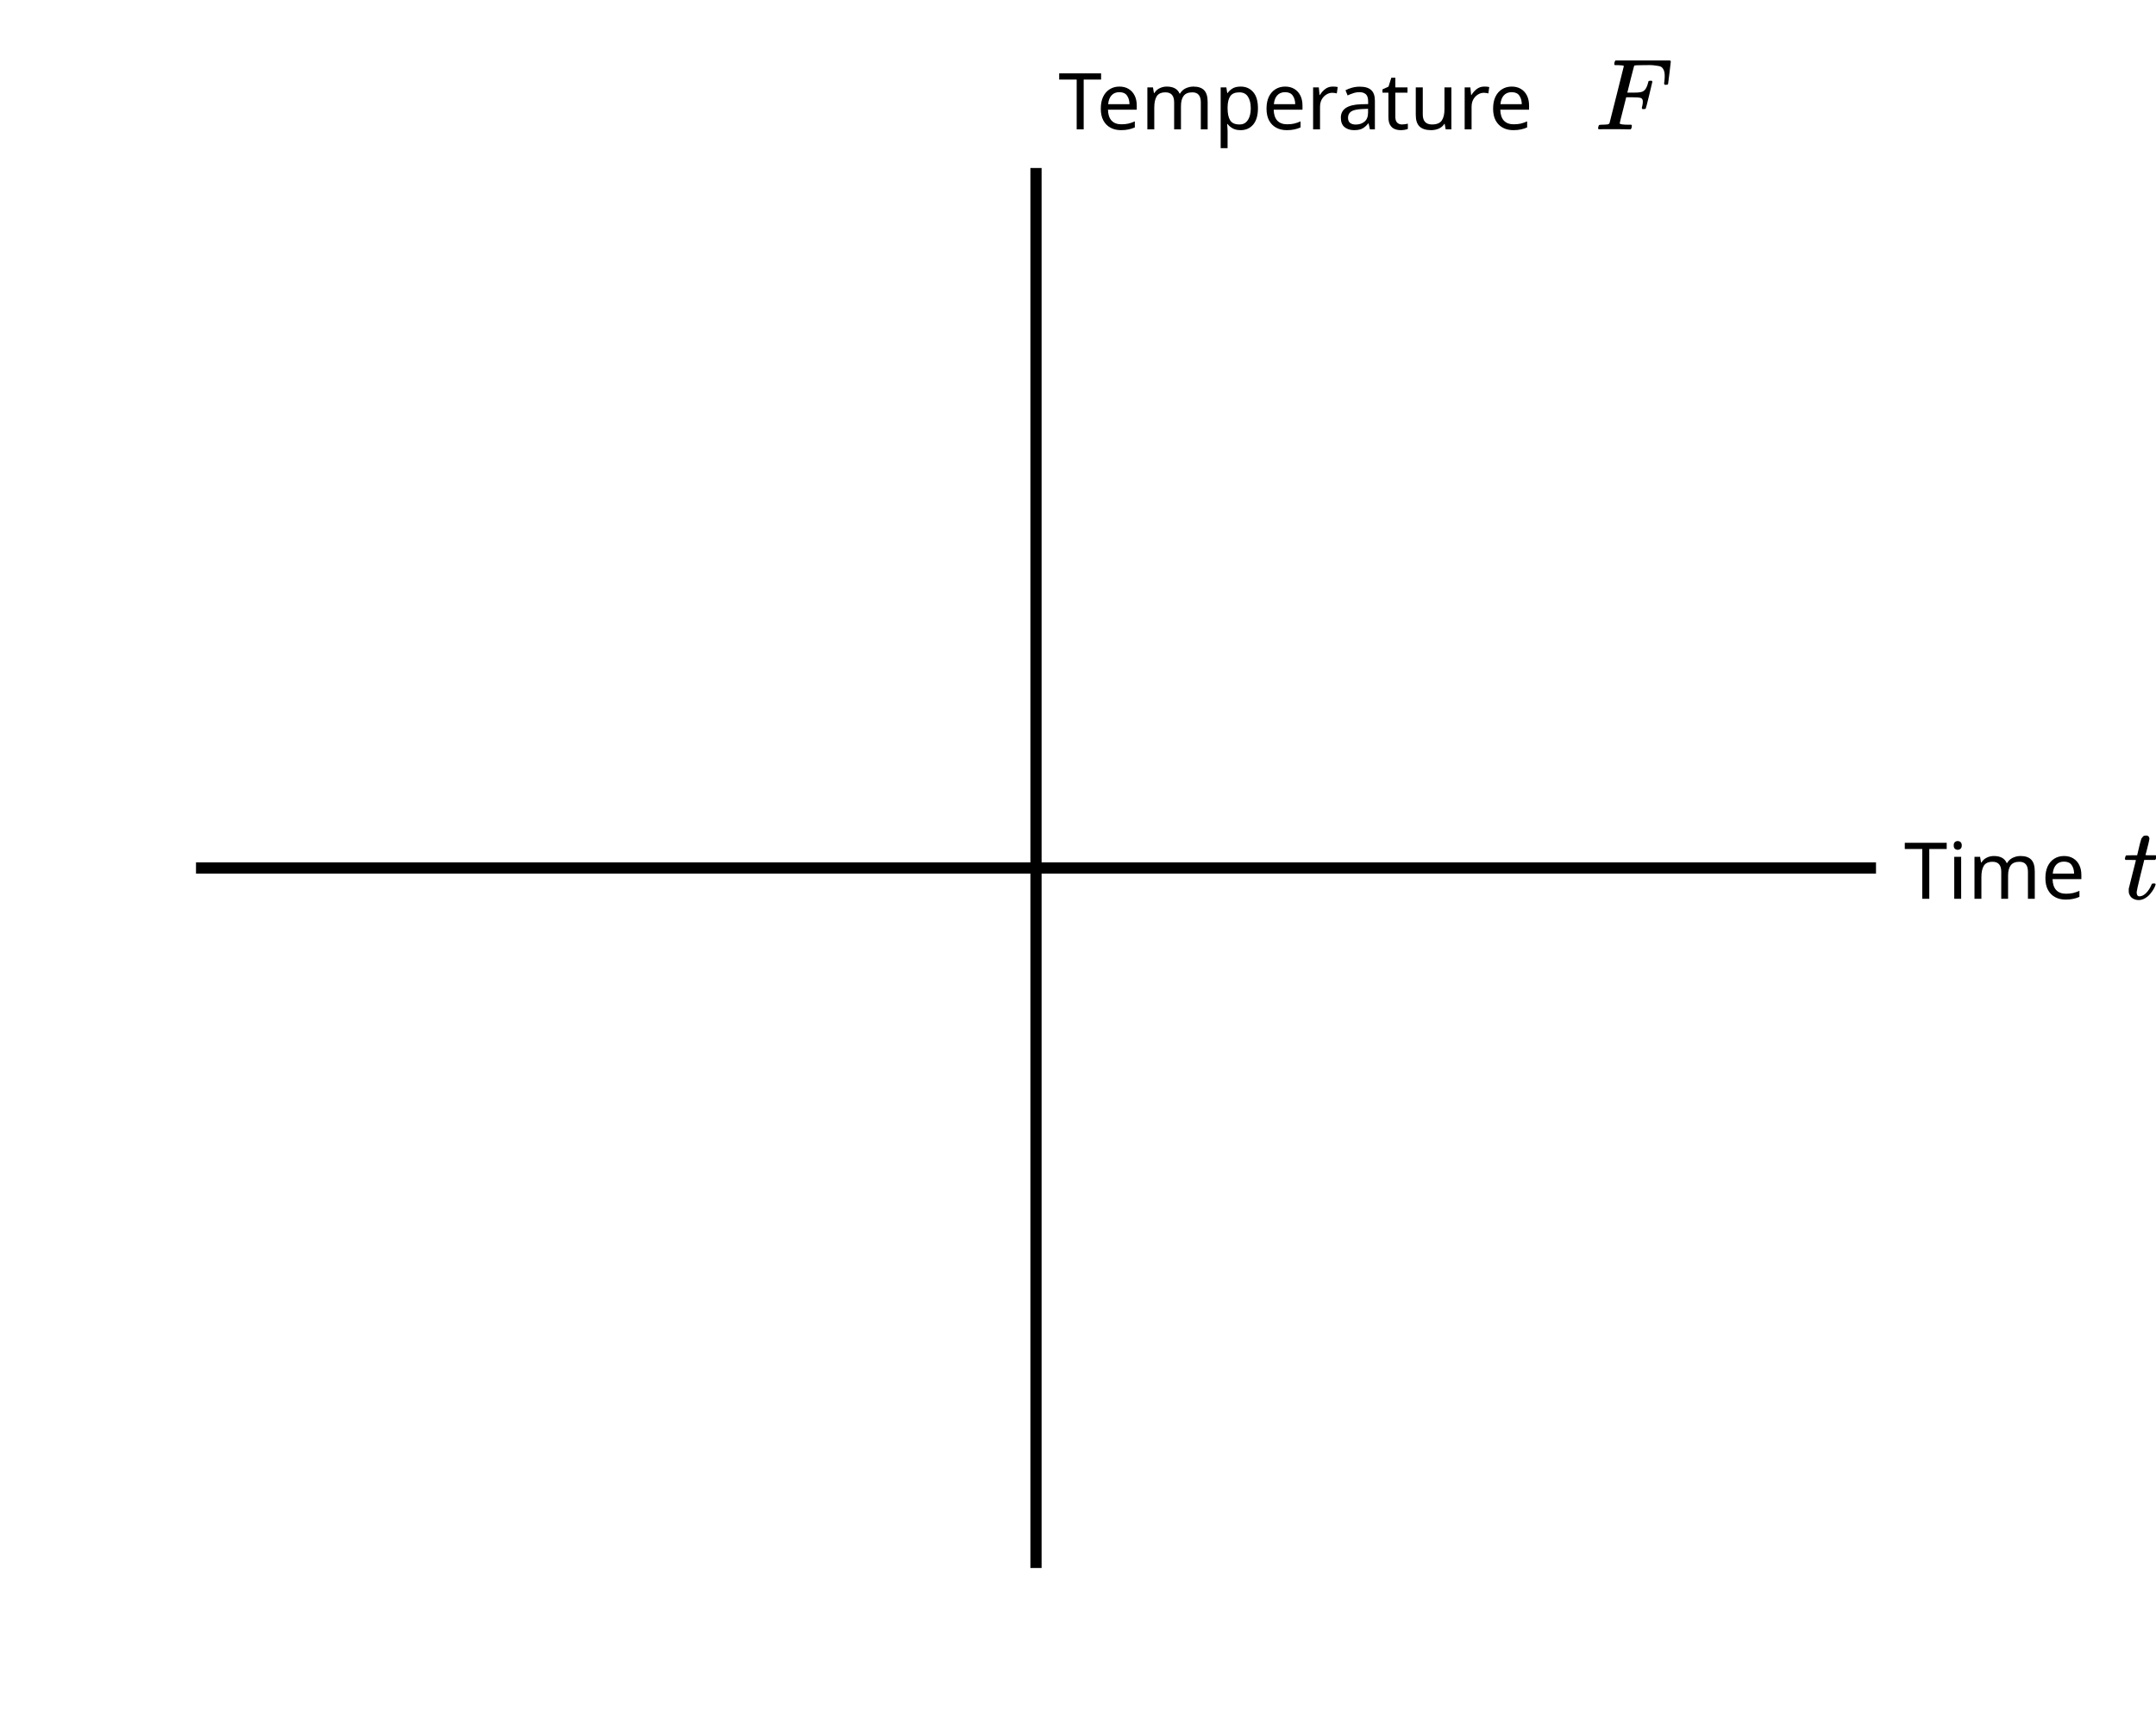
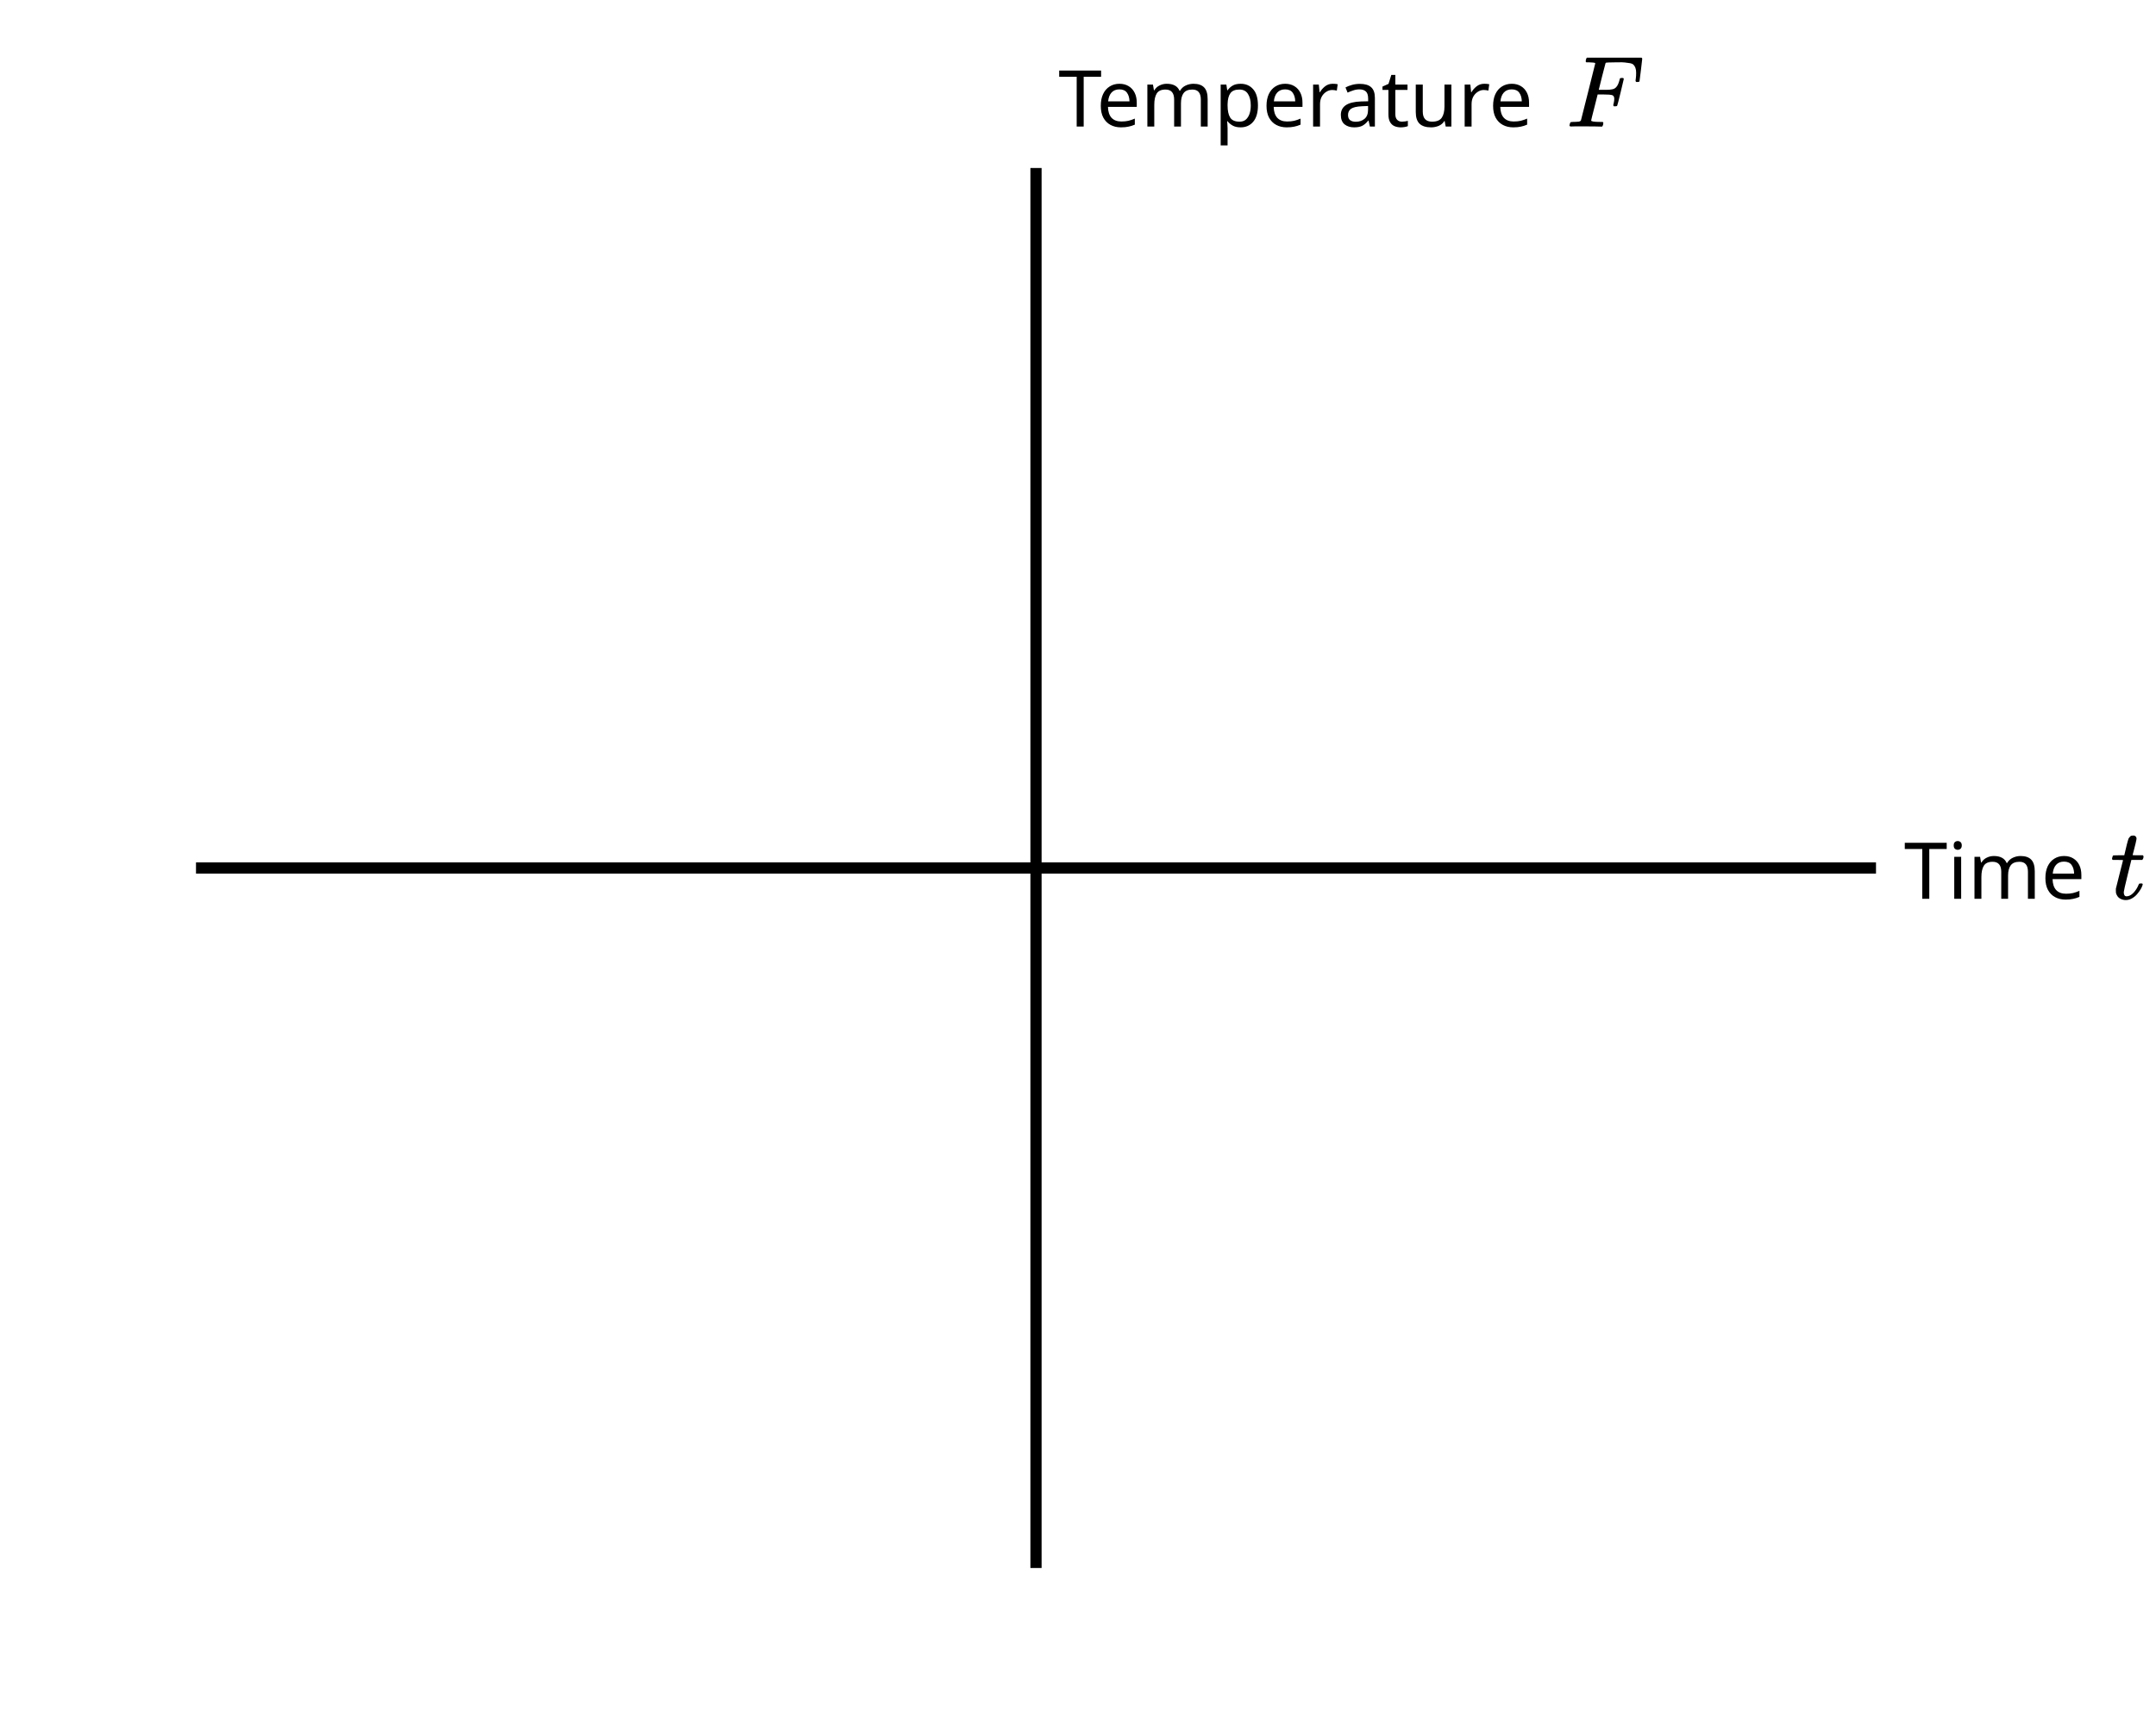
<svg xmlns="http://www.w3.org/2000/svg" xmlns:xlink="http://www.w3.org/1999/xlink" id="axes-x-y-label-figure" width="385" height="310" viewBox="0 0 385 310">
  <defs>
    <clipPath id="axes-x-y-label-__clipPath-0">
      <rect x="35.0" y="30.0" width="300.0" height="250.0" />
    </clipPath>
    <clipPath id="axes-x-y-label-__clipPath-1">
      <rect x="35.0" y="30.0" width="300.0" height="250.0" />
    </clipPath>
  </defs>
  <g id="axes-x-y-label-axes" stroke="black" stroke-width="2">
    <line id="axes-x-y-label-__line-0" x1="35.0" y1="155.0" x2="335.0" y2="155.0" stroke="black" stroke-width="2" />
    <line id="axes-x-y-label-__line-1" x1="185.0" y1="280.0" x2="185.0" y2="30.0" stroke="black" stroke-width="2" />
  </g>
  <g id="axes-x-y-label-__label-0" transform="translate(340.0,155.0) translate(0.0,-5.8)">
    <g id="axes-x-y-label-__g-0">
      <text font-family="sans-serif" font-size="14" x="0.0" y="11.3">Time</text>
-       <svg style="vertical-align: -0.200px" width="6.536px" height="11.528px" role="img" focusable="false" viewBox="0 -626 361 637" x="39.1" y="0.0">
+       <svg style="vertical-align: -0.200px" width="6.536px" height="11.528px" role="img" focusable="false" viewBox="0 -626 361 637" x="36.8" y="0.0">
        <defs>
          <path id="axes-x-y-label-MJX-1-TEX-I-1D461" d="M26 385Q19 392 19 395Q19 399 22 411T27 425Q29 430 36 430T87 431H140L159 511Q162 522 166 540T173 566T179 586T187 603T197 615T211 624T229 626Q247 625 254 615T261 596Q261 589 252 549T232 470L222 433Q222 431 272 431H323Q330 424 330 420Q330 398 317 385H210L174 240Q135 80 135 68Q135 26 162 26Q197 26 230 60T283 144Q285 150 288 151T303 153H307Q322 153 322 145Q322 142 319 133Q314 117 301 95T267 48T216 6T155 -11Q125 -11 98 4T59 56Q57 64 57 83V101L92 241Q127 382 128 383Q128 385 77 385H26Z" />
        </defs>
        <g stroke="currentColor" fill="currentColor" stroke-width="0" transform="scale(1,-1)">
          <g data-mml-node="math">
            <g data-mml-node="mi" data-semantic-type="identifier" data-semantic-role="latinletter" data-semantic-font="italic" data-semantic-annotation="clearspeak:simple" data-semantic-id="0" data-semantic-speech="t">
              <use data-c="1D461" xlink:href="#axes-x-y-label-MJX-1-TEX-I-1D461" />
            </g>
          </g>
        </g>
      </svg>
    </g>
  </g>
-   <g id="axes-x-y-label-__label-1" transform="translate(189.0,26.0) translate(0.0,-15.2)">
+   <g id="axes-x-y-label-__label-1" transform="translate(189.0,26.0) translate(0.0,-15.7)">
    <g id="axes-x-y-label-__g-1">
      <text font-family="sans-serif" font-size="14" x="0.0" y="12.3">Temperature</text>
-       <svg style="vertical-align: 0.000px" width="13.560px" height="12.304px" role="img" focusable="false" viewBox="0 -680 749 680" x="95.8" y="0.0">
+       <svg style="vertical-align: 0.000px" width="13.560px" height="12.304px" role="img" focusable="false" viewBox="0 -680 749 680" x="90.7" y="0.0">
        <defs>
          <path id="axes-x-y-label-MJX-2-TEX-I-1D439" d="M48 1Q31 1 31 11Q31 13 34 25Q38 41 42 43T65 46Q92 46 125 49Q139 52 144 61Q146 66 215 342T285 622Q285 629 281 629Q273 632 228 634H197Q191 640 191 642T193 659Q197 676 203 680H742Q749 676 749 669Q749 664 736 557T722 447Q720 440 702 440H690Q683 445 683 453Q683 454 686 477T689 530Q689 560 682 579T663 610T626 626T575 633T503 634H480Q398 633 393 631Q388 629 386 623Q385 622 352 492L320 363H375Q378 363 398 363T426 364T448 367T472 374T489 386Q502 398 511 419T524 457T529 475Q532 480 548 480H560Q567 475 567 470Q567 467 536 339T502 207Q500 200 482 200H470Q463 206 463 212Q463 215 468 234T473 274Q473 303 453 310T364 317H309L277 190Q245 66 245 60Q245 46 334 46H359Q365 40 365 39T363 19Q359 6 353 0H336Q295 2 185 2Q120 2 86 2T48 1Z" />
        </defs>
        <g stroke="currentColor" fill="currentColor" stroke-width="0" transform="scale(1,-1)">
          <g data-mml-node="math">
            <g data-mml-node="mi" data-semantic-type="identifier" data-semantic-role="latinletter" data-semantic-font="italic" data-semantic-annotation="clearspeak:simple" data-semantic-id="0" data-semantic-speech="upper F">
              <use data-c="1D439" xlink:href="#axes-x-y-label-MJX-2-TEX-I-1D439" />
            </g>
          </g>
        </g>
      </svg>
    </g>
  </g>
</svg>
